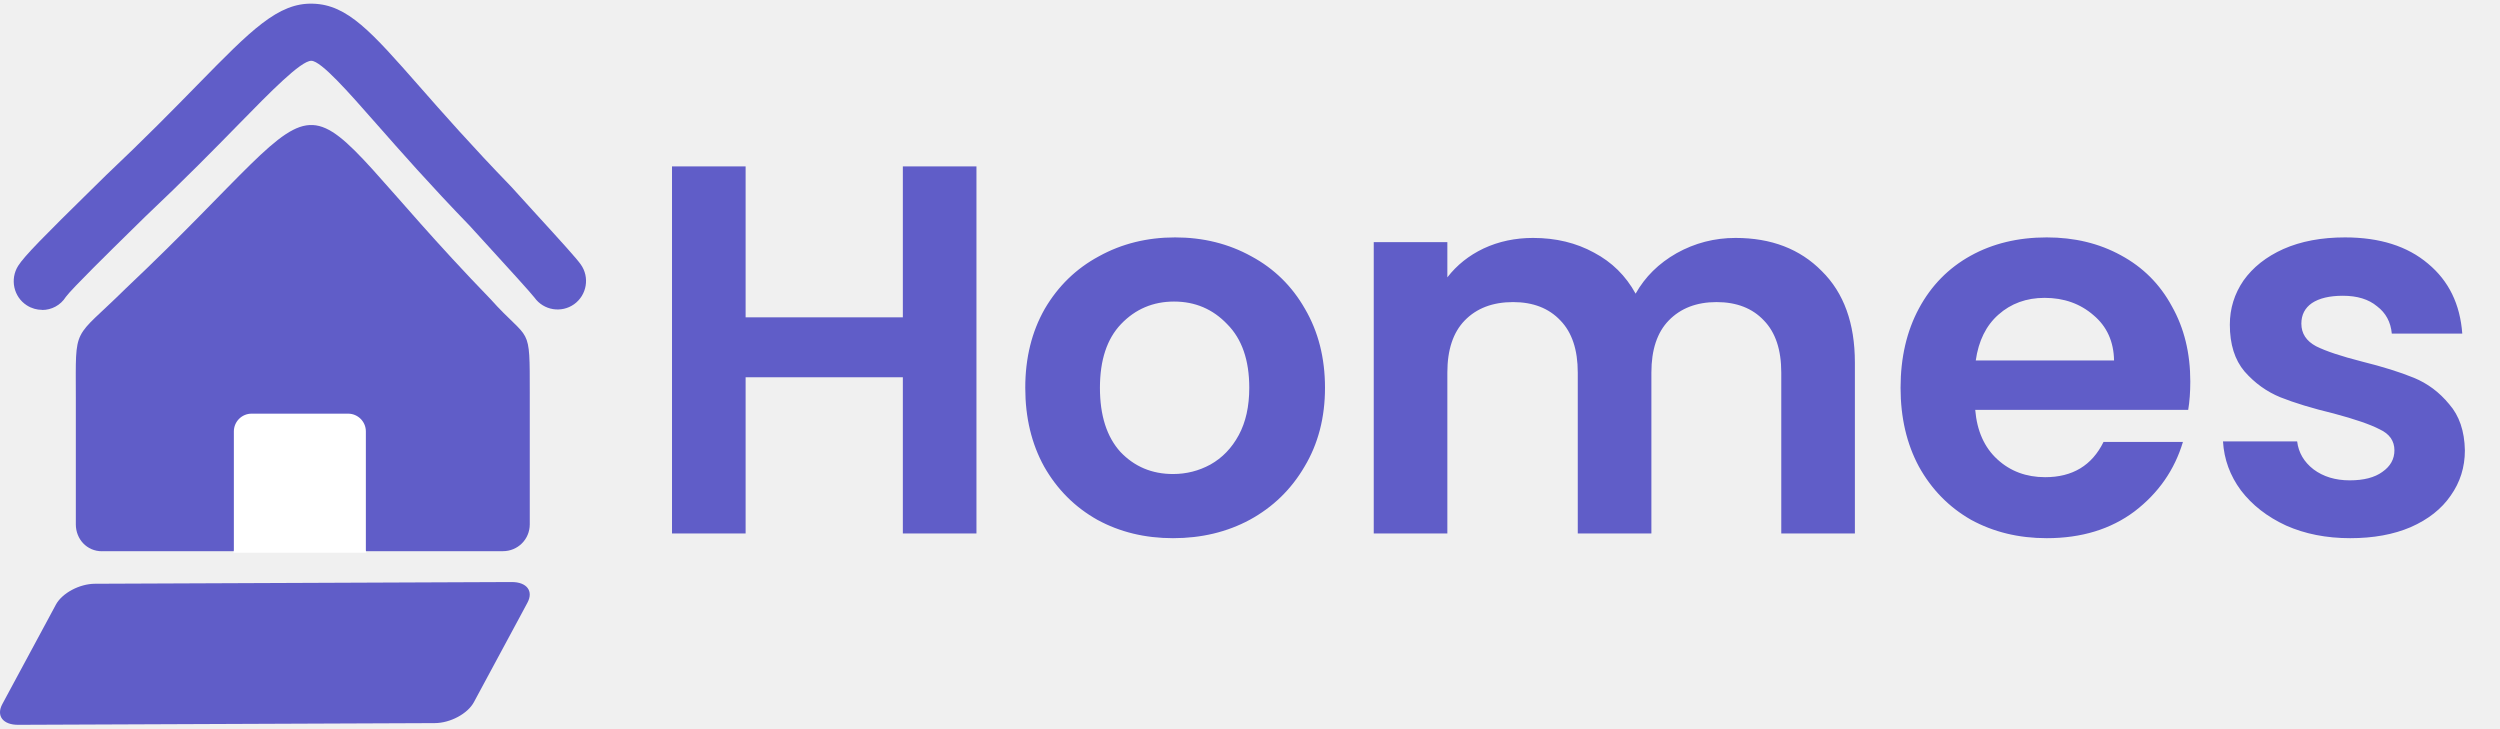
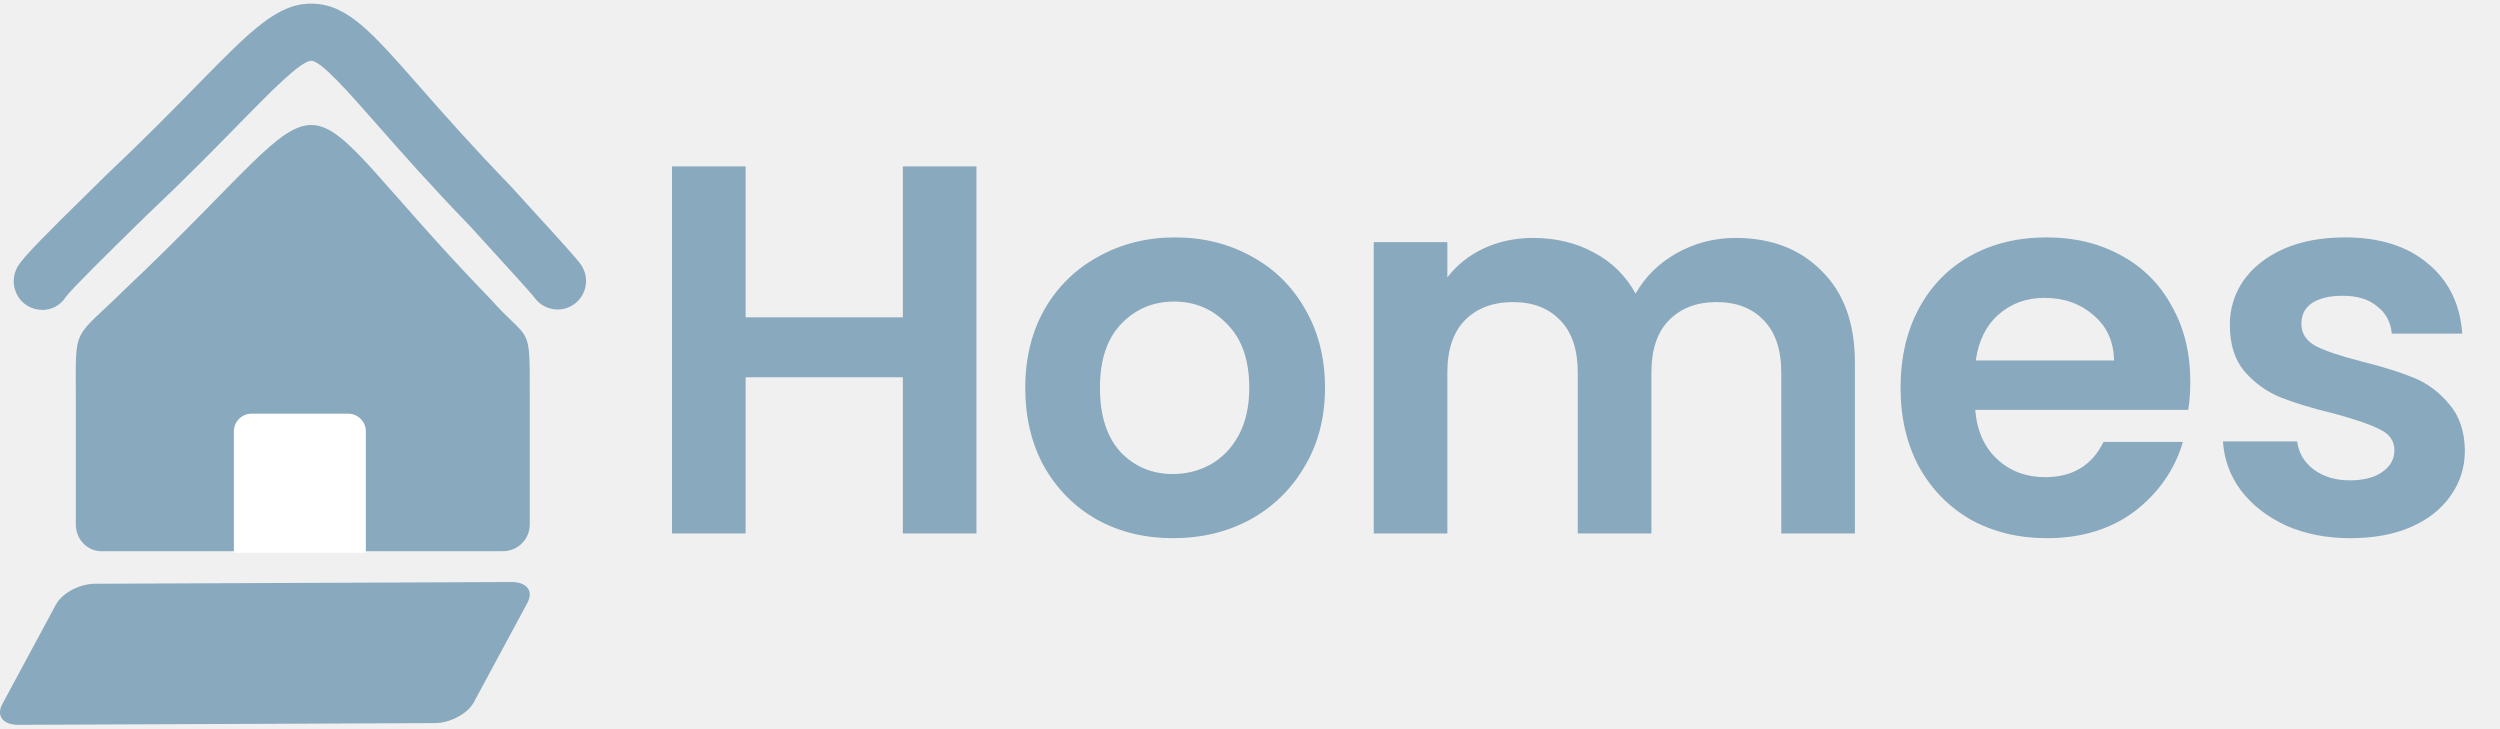
<svg xmlns="http://www.w3.org/2000/svg" width="151" height="44" viewBox="0 0 151 44" fill="none">
-   <path fill-rule="evenodd" clip-rule="evenodd" d="M6.155 33.295C5.254 33.295 4.58 32.571 4.58 31.67V24.015C4.58 19.547 4.352 20.628 7.596 17.424C21.732 4.067 16.242 4.247 29.615 18.054C32.043 20.763 31.998 19.453 31.998 23.832V31.667C31.998 32.571 31.28 33.291 30.375 33.291H6.155V33.295Z" fill="#605DC8" />
-   <path fill-rule="evenodd" clip-rule="evenodd" d="M30.896 35.155L5.737 35.259C4.801 35.262 3.75 35.823 3.374 36.523L2.901 37.403L0.538 41.788L0.14 42.529C-0.236 43.225 0.165 43.783 1.101 43.779L26.26 43.676C27.196 43.672 28.246 43.111 28.623 42.411L29.096 41.532L31.459 37.146L31.856 36.405C32.233 35.709 31.832 35.151 30.896 35.155Z" fill="#605DC8" />
-   <path d="M2.549 18.716C2.231 18.716 1.91 18.629 1.623 18.445C0.821 17.936 0.59 16.859 1.098 16.055C1.464 15.47 2.701 14.223 5.509 11.466L6.397 10.593C8.732 8.383 10.515 6.568 11.945 5.106C15.168 1.816 16.799 0.153 18.902 0.223C20.989 0.278 22.436 1.923 25.314 5.197C26.727 6.804 28.482 8.802 30.851 11.248C30.865 11.265 30.883 11.279 30.896 11.296C31.228 11.663 31.715 12.2 32.24 12.775C33.974 14.673 34.821 15.609 35.076 15.969C35.629 16.741 35.449 17.819 34.679 18.373C33.909 18.923 32.834 18.747 32.282 17.974C32.064 17.687 30.589 16.069 29.708 15.106C29.186 14.535 28.699 14.001 28.364 13.631C25.95 11.137 24.17 9.111 22.737 7.483C21.023 5.532 19.403 3.69 18.809 3.672H18.802C18.17 3.672 16.336 5.543 14.398 7.524C12.947 9.007 11.14 10.849 8.781 13.077L7.91 13.932C6.749 15.072 4.338 17.438 3.979 17.929C3.654 18.445 3.108 18.723 2.545 18.723L2.549 18.716Z" fill="#605DC8" />
+   <path fill-rule="evenodd" clip-rule="evenodd" d="M6.155 33.295C5.254 33.295 4.58 32.571 4.58 31.67V24.015C4.58 19.547 4.352 20.628 7.596 17.424C21.732 4.067 16.242 4.247 29.615 18.054C32.043 20.763 31.998 19.453 31.998 23.832V31.667C31.998 32.571 31.28 33.291 30.375 33.291H6.155V33.295Z" fill="rgba(6, 77, 126, 0.44)" />
+   <path fill-rule="evenodd" clip-rule="evenodd" d="M30.896 35.155L5.737 35.259C4.801 35.262 3.75 35.823 3.374 36.523L2.901 37.403L0.538 41.788L0.14 42.529C-0.236 43.225 0.165 43.783 1.101 43.779L26.26 43.676C27.196 43.672 28.246 43.111 28.623 42.411L29.096 41.532L31.459 37.146L31.856 36.405C32.233 35.709 31.832 35.151 30.896 35.155Z" fill="rgba(6, 77, 126, 0.44)" />
+   <path d="M2.549 18.716C2.231 18.716 1.91 18.629 1.623 18.445C0.821 17.936 0.59 16.859 1.098 16.055C1.464 15.47 2.701 14.223 5.509 11.466L6.397 10.593C8.732 8.383 10.515 6.568 11.945 5.106C15.168 1.816 16.799 0.153 18.902 0.223C20.989 0.278 22.436 1.923 25.314 5.197C26.727 6.804 28.482 8.802 30.851 11.248C30.865 11.265 30.883 11.279 30.896 11.296C31.228 11.663 31.715 12.2 32.24 12.775C33.974 14.673 34.821 15.609 35.076 15.969C35.629 16.741 35.449 17.819 34.679 18.373C33.909 18.923 32.834 18.747 32.282 17.974C32.064 17.687 30.589 16.069 29.708 15.106C29.186 14.535 28.699 14.001 28.364 13.631C25.95 11.137 24.17 9.111 22.737 7.483C21.023 5.532 19.403 3.69 18.809 3.672H18.802C18.17 3.672 16.336 5.543 14.398 7.524C12.947 9.007 11.14 10.849 8.781 13.077L7.91 13.932C6.749 15.072 4.338 17.438 3.979 17.929C3.654 18.445 3.108 18.723 2.545 18.723L2.549 18.716Z" fill="rgba(6, 77, 126, 0.44)" />
  <path fill-rule="evenodd" clip-rule="evenodd" d="M22.098 33.212V26.059C22.098 25.466 21.617 24.985 21.027 24.985H15.195C14.605 24.985 14.125 25.466 14.125 26.059V33.212C14.125 33.27 14.114 33.329 14.097 33.385H22.125C22.108 33.329 22.098 33.274 22.098 33.212Z" fill="white" />
-   <path d="M58.978 10.051V32.221H54.532V22.787H45.035V32.221H40.589V10.051H45.035V19.167H54.532V10.051H58.978ZM70.851 32.506C69.157 32.506 67.632 32.136 66.277 31.395C64.922 30.632 63.853 29.563 63.069 28.187C62.307 26.811 61.926 25.222 61.926 23.423C61.926 21.623 62.318 20.035 63.101 18.659C63.906 17.282 64.996 16.223 66.372 15.482C67.749 14.72 69.284 14.339 70.978 14.339C72.672 14.339 74.207 14.72 75.583 15.482C76.959 16.223 78.039 17.282 78.823 18.659C79.627 20.035 80.03 21.623 80.03 23.423C80.03 25.222 79.617 26.811 78.791 28.187C77.986 29.563 76.885 30.632 75.488 31.395C74.112 32.136 72.566 32.506 70.851 32.506ZM70.851 28.631C71.655 28.631 72.407 28.441 73.106 28.06C73.826 27.657 74.397 27.065 74.821 26.281C75.244 25.498 75.456 24.545 75.456 23.423C75.456 21.75 75.011 20.469 74.122 19.579C73.254 18.669 72.185 18.214 70.914 18.214C69.644 18.214 68.574 18.669 67.706 19.579C66.859 20.469 66.436 21.75 66.436 23.423C66.436 25.095 66.849 26.387 67.674 27.297C68.522 28.187 69.58 28.631 70.851 28.631ZM104.825 14.371C106.985 14.371 108.721 15.038 110.034 16.372C111.368 17.684 112.035 19.527 112.035 21.898V32.221H107.589V22.502C107.589 21.125 107.239 20.077 106.54 19.357C105.842 18.616 104.889 18.246 103.682 18.246C102.475 18.246 101.512 18.616 100.792 19.357C100.093 20.077 99.744 21.125 99.744 22.502V32.221H95.297V22.502C95.297 21.125 94.948 20.077 94.249 19.357C93.55 18.616 92.597 18.246 91.39 18.246C90.162 18.246 89.188 18.616 88.468 19.357C87.77 20.077 87.42 21.125 87.42 22.502V32.221H82.974V14.625H87.42V16.753C87.992 16.012 88.722 15.429 89.612 15.006C90.522 14.582 91.517 14.371 92.597 14.371C93.974 14.371 95.202 14.667 96.282 15.26C97.362 15.832 98.198 16.657 98.791 17.737C99.362 16.721 100.188 15.906 101.268 15.292C102.369 14.678 103.555 14.371 104.825 14.371ZM132.294 23.041C132.294 23.677 132.252 24.248 132.167 24.757H119.304C119.41 26.027 119.854 27.022 120.638 27.742C121.421 28.462 122.385 28.822 123.528 28.822C125.18 28.822 126.355 28.113 127.053 26.694H131.849C131.341 28.388 130.367 29.785 128.927 30.887C127.488 31.966 125.72 32.506 123.623 32.506C121.929 32.506 120.405 32.136 119.05 31.395C117.716 30.632 116.668 29.563 115.905 28.187C115.164 26.811 114.794 25.222 114.794 23.423C114.794 21.602 115.164 20.003 115.905 18.627C116.646 17.25 117.684 16.192 119.018 15.451C120.352 14.71 121.887 14.339 123.623 14.339C125.296 14.339 126.789 14.699 128.102 15.419C129.436 16.139 130.462 17.166 131.182 18.5C131.924 19.812 132.294 21.326 132.294 23.041ZM127.689 21.771C127.668 20.628 127.255 19.717 126.45 19.04C125.645 18.341 124.661 17.991 123.496 17.991C122.395 17.991 121.464 18.33 120.701 19.008C119.96 19.664 119.505 20.585 119.336 21.771H127.689ZM141.955 32.506C140.516 32.506 139.224 32.252 138.081 31.744C136.937 31.215 136.027 30.505 135.349 29.616C134.693 28.727 134.333 27.742 134.269 26.662H138.748C138.832 27.34 139.16 27.901 139.732 28.346C140.325 28.79 141.055 29.013 141.924 29.013C142.771 29.013 143.427 28.843 143.893 28.504C144.38 28.166 144.623 27.732 144.623 27.202C144.623 26.631 144.327 26.207 143.734 25.932C143.162 25.635 142.241 25.318 140.971 24.979C139.658 24.661 138.578 24.333 137.731 23.994C136.905 23.655 136.185 23.137 135.571 22.438C134.979 21.739 134.682 20.797 134.682 19.611C134.682 18.637 134.957 17.748 135.508 16.943C136.08 16.139 136.884 15.504 137.922 15.038C138.98 14.572 140.219 14.339 141.638 14.339C143.734 14.339 145.407 14.868 146.656 15.927C147.905 16.965 148.593 18.373 148.721 20.151H144.465C144.401 19.453 144.105 18.902 143.575 18.5C143.067 18.076 142.379 17.864 141.511 17.864C140.706 17.864 140.081 18.013 139.637 18.309C139.213 18.605 139.002 19.018 139.002 19.548C139.002 20.141 139.298 20.596 139.891 20.913C140.484 21.21 141.405 21.517 142.654 21.835C143.925 22.152 144.973 22.48 145.798 22.819C146.624 23.158 147.334 23.687 147.926 24.407C148.541 25.106 148.858 26.038 148.879 27.202C148.879 28.219 148.593 29.129 148.022 29.934C147.471 30.738 146.667 31.373 145.608 31.839C144.57 32.284 143.353 32.506 141.955 32.506Z" fill="#605DC8" />
+   <path d="M58.978 10.051V32.221H54.532V22.787H45.035V32.221H40.589V10.051H45.035V19.167H54.532V10.051H58.978ZM70.851 32.506C69.157 32.506 67.632 32.136 66.277 31.395C64.922 30.632 63.853 29.563 63.069 28.187C62.307 26.811 61.926 25.222 61.926 23.423C61.926 21.623 62.318 20.035 63.101 18.659C63.906 17.282 64.996 16.223 66.372 15.482C67.749 14.72 69.284 14.339 70.978 14.339C72.672 14.339 74.207 14.72 75.583 15.482C76.959 16.223 78.039 17.282 78.823 18.659C79.627 20.035 80.03 21.623 80.03 23.423C80.03 25.222 79.617 26.811 78.791 28.187C77.986 29.563 76.885 30.632 75.488 31.395C74.112 32.136 72.566 32.506 70.851 32.506ZM70.851 28.631C71.655 28.631 72.407 28.441 73.106 28.06C73.826 27.657 74.397 27.065 74.821 26.281C75.244 25.498 75.456 24.545 75.456 23.423C75.456 21.75 75.011 20.469 74.122 19.579C73.254 18.669 72.185 18.214 70.914 18.214C69.644 18.214 68.574 18.669 67.706 19.579C66.859 20.469 66.436 21.75 66.436 23.423C66.436 25.095 66.849 26.387 67.674 27.297C68.522 28.187 69.58 28.631 70.851 28.631ZM104.825 14.371C106.985 14.371 108.721 15.038 110.034 16.372C111.368 17.684 112.035 19.527 112.035 21.898V32.221H107.589V22.502C107.589 21.125 107.239 20.077 106.54 19.357C105.842 18.616 104.889 18.246 103.682 18.246C102.475 18.246 101.512 18.616 100.792 19.357C100.093 20.077 99.744 21.125 99.744 22.502V32.221H95.297V22.502C95.297 21.125 94.948 20.077 94.249 19.357C93.55 18.616 92.597 18.246 91.39 18.246C90.162 18.246 89.188 18.616 88.468 19.357C87.77 20.077 87.42 21.125 87.42 22.502V32.221H82.974V14.625H87.42V16.753C87.992 16.012 88.722 15.429 89.612 15.006C90.522 14.582 91.517 14.371 92.597 14.371C93.974 14.371 95.202 14.667 96.282 15.26C97.362 15.832 98.198 16.657 98.791 17.737C99.362 16.721 100.188 15.906 101.268 15.292C102.369 14.678 103.555 14.371 104.825 14.371ZM132.294 23.041C132.294 23.677 132.252 24.248 132.167 24.757H119.304C119.41 26.027 119.854 27.022 120.638 27.742C121.421 28.462 122.385 28.822 123.528 28.822C125.18 28.822 126.355 28.113 127.053 26.694H131.849C131.341 28.388 130.367 29.785 128.927 30.887C127.488 31.966 125.72 32.506 123.623 32.506C121.929 32.506 120.405 32.136 119.05 31.395C117.716 30.632 116.668 29.563 115.905 28.187C115.164 26.811 114.794 25.222 114.794 23.423C114.794 21.602 115.164 20.003 115.905 18.627C116.646 17.25 117.684 16.192 119.018 15.451C120.352 14.71 121.887 14.339 123.623 14.339C125.296 14.339 126.789 14.699 128.102 15.419C129.436 16.139 130.462 17.166 131.182 18.5C131.924 19.812 132.294 21.326 132.294 23.041ZM127.689 21.771C127.668 20.628 127.255 19.717 126.45 19.04C125.645 18.341 124.661 17.991 123.496 17.991C122.395 17.991 121.464 18.33 120.701 19.008C119.96 19.664 119.505 20.585 119.336 21.771H127.689ZM141.955 32.506C140.516 32.506 139.224 32.252 138.081 31.744C136.937 31.215 136.027 30.505 135.349 29.616C134.693 28.727 134.333 27.742 134.269 26.662H138.748C138.832 27.34 139.16 27.901 139.732 28.346C140.325 28.79 141.055 29.013 141.924 29.013C142.771 29.013 143.427 28.843 143.893 28.504C144.38 28.166 144.623 27.732 144.623 27.202C144.623 26.631 144.327 26.207 143.734 25.932C143.162 25.635 142.241 25.318 140.971 24.979C139.658 24.661 138.578 24.333 137.731 23.994C136.905 23.655 136.185 23.137 135.571 22.438C134.979 21.739 134.682 20.797 134.682 19.611C134.682 18.637 134.957 17.748 135.508 16.943C136.08 16.139 136.884 15.504 137.922 15.038C138.98 14.572 140.219 14.339 141.638 14.339C143.734 14.339 145.407 14.868 146.656 15.927C147.905 16.965 148.593 18.373 148.721 20.151H144.465C144.401 19.453 144.105 18.902 143.575 18.5C143.067 18.076 142.379 17.864 141.511 17.864C140.706 17.864 140.081 18.013 139.637 18.309C139.213 18.605 139.002 19.018 139.002 19.548C139.002 20.141 139.298 20.596 139.891 20.913C140.484 21.21 141.405 21.517 142.654 21.835C143.925 22.152 144.973 22.48 145.798 22.819C146.624 23.158 147.334 23.687 147.926 24.407C148.541 25.106 148.858 26.038 148.879 27.202C148.879 28.219 148.593 29.129 148.022 29.934C147.471 30.738 146.667 31.373 145.608 31.839C144.57 32.284 143.353 32.506 141.955 32.506Z" fill="rgba(6, 77, 126, 0.44)" />
</svg>
